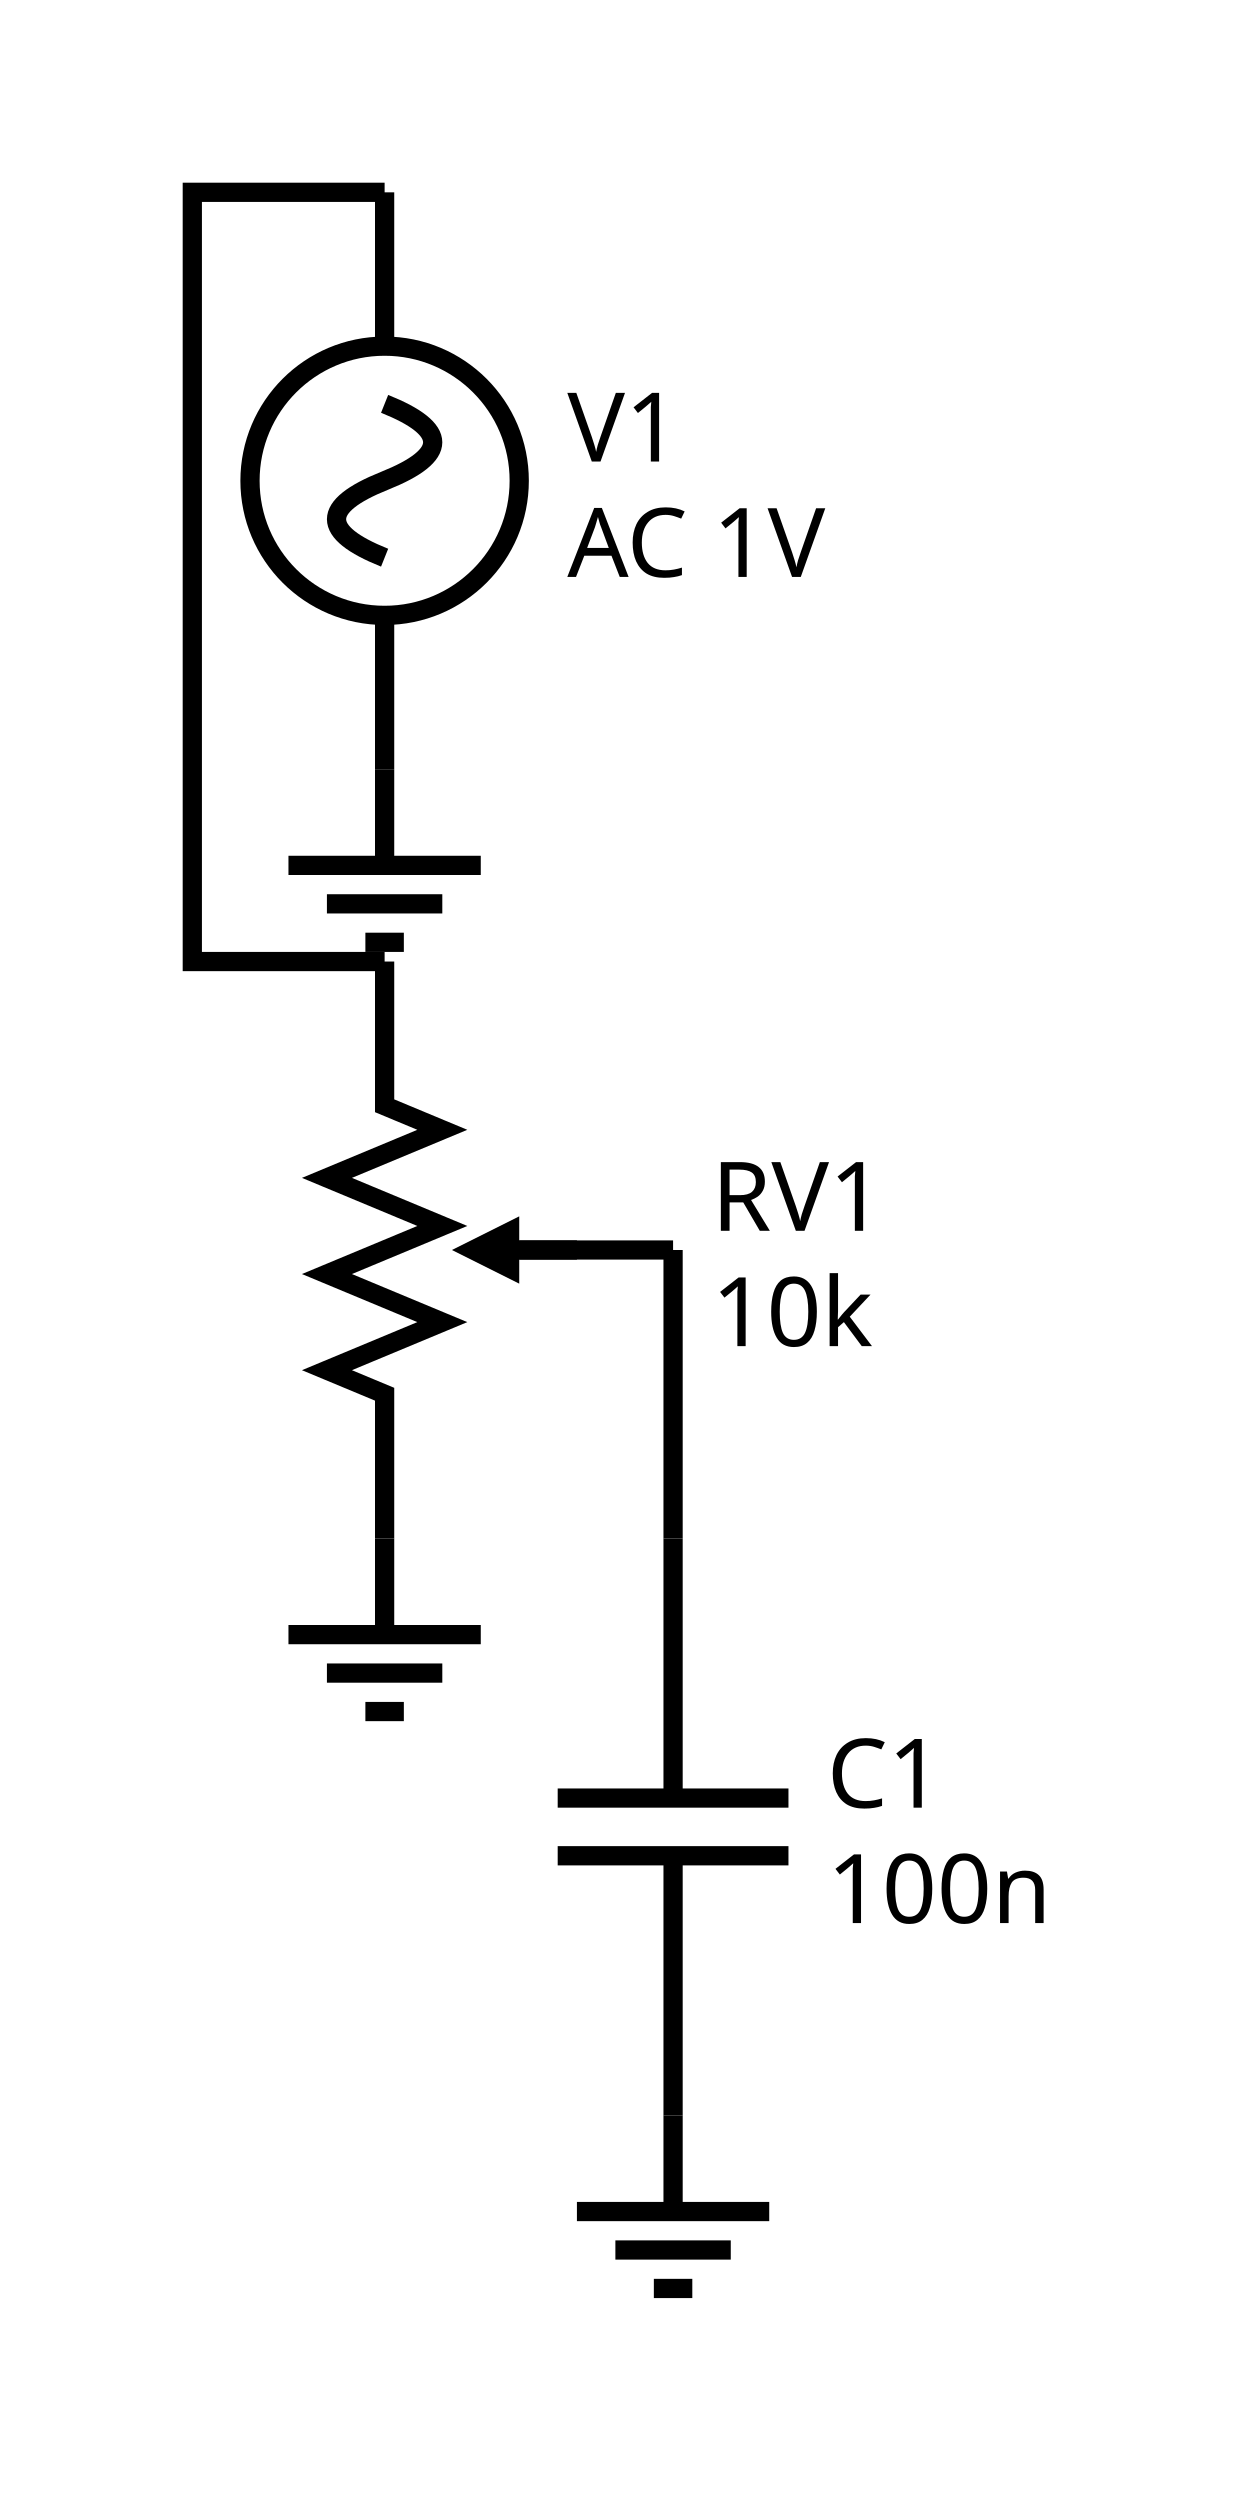
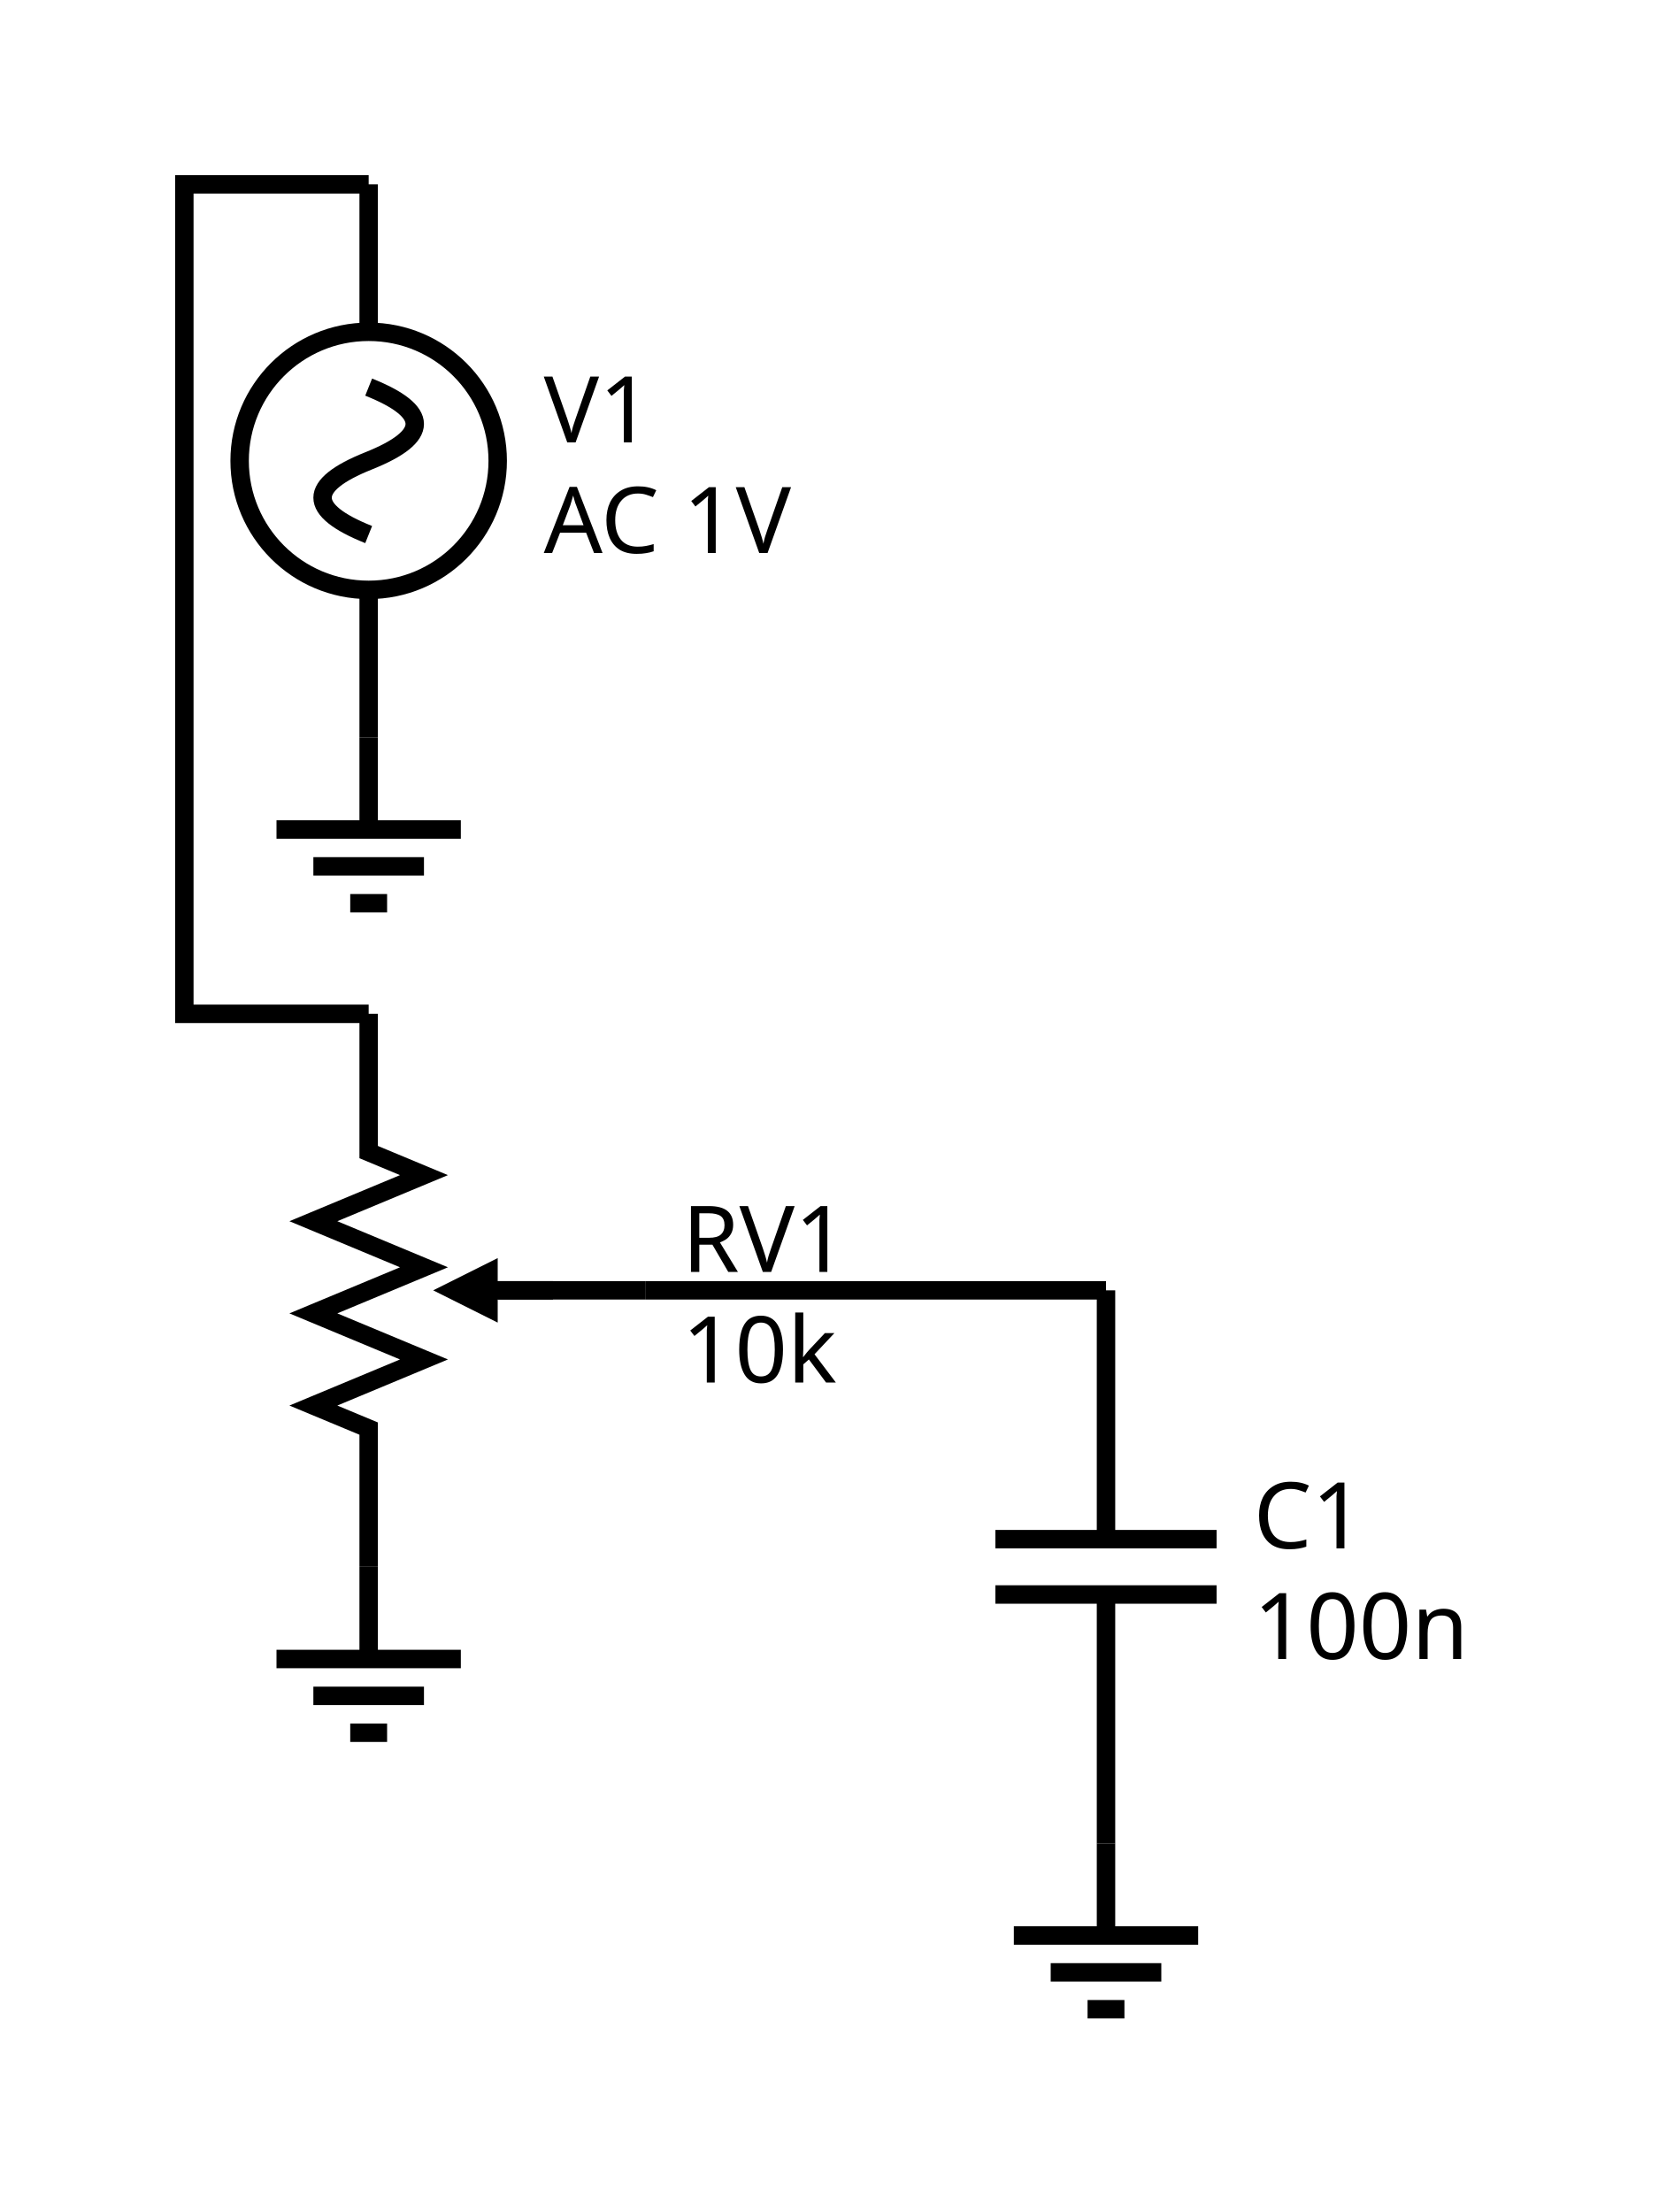
- <svg xmlns="http://www.w3.org/2000/svg" viewBox="0 10 130 260" fill="none" stroke="currentColor" stroke-width="2">
-   <g data-ref="C1" transform="translate(70 170) rotate(-270)">
+ <svg xmlns="http://www.w3.org/2000/svg" viewBox="0 10 180 240" fill="none" stroke="currentColor" stroke-width="2">
+   <g data-ref="C1" transform="translate(120 150) rotate(-270)">
    <path d="M0 0H27M33 0H60M27 -12V12M33 -12V12" />
  </g>
-   <g transform="translate(70 230)">
+   <g transform="translate(120 210)">
    <path d="M0 0V10M-10 10H10M-6 14H6M-2 18H2" />
  </g>
-   <g data-ref="RV1" transform="translate(40 110) rotate(-270)">
+   <g data-ref="RV1" transform="translate(40 120) rotate(-270)">
    <path d="M0 0H15L17.5 -6L22.5 6L27.5 -6L32.5 6L37.5 -6L42.5 6L45 0H60M30 -30V-12" />
    <path d="M30 -20L30 -14" />
    <path fill="currentColor" stroke="none" d="M30 -7L26.5 -14L33.5 -14Z" />
  </g>
-   <g transform="translate(40 170)">
+   <g transform="translate(40 180)">
    <path d="M0 0V10M-10 10H10M-6 14H6M-2 18H2" />
  </g>
  <g data-ref="V1" transform="translate(40 30) rotate(-270)">
    <path d="M0 0H16M44 0H60M22 0Q26 -10 30 0T38 0" />
    <circle cx="30" cy="0" r="14" />
  </g>
  <g transform="translate(40 90)">
    <path d="M0 0V10M-10 10H10M-6 14H6M-2 18H2" />
  </g>
-   <polyline data-net="in" points="40,30 20,30 20,110 40,110" />
-   <polyline data-net="out" points="70,140 70,170" />
+   <polyline data-net="in" points="40,30 20,30 20,120 40,120" />
+   <polyline data-net="out" points="70,150 120,150" />
  <g fill="currentColor" stroke="none" font-family="sans-serif" font-size="10" text-anchor="middle">
-     <text x="86" y="198" text-anchor="start">C1</text>
-     <text x="86" y="210" text-anchor="start">100n</text>
-     <text x="74" y="138" text-anchor="start">RV1</text>
-     <text x="74" y="150" text-anchor="start">10k</text>
+     <text x="136" y="178" text-anchor="start">C1</text>
+     <text x="136" y="190" text-anchor="start">100n</text>
+     <text x="74" y="148" text-anchor="start">RV1</text>
+     <text x="74" y="160" text-anchor="start">10k</text>
    <text x="59" y="58" text-anchor="start">V1</text>
    <text x="59" y="70" text-anchor="start">AC 1V</text>
  </g>
</svg>
